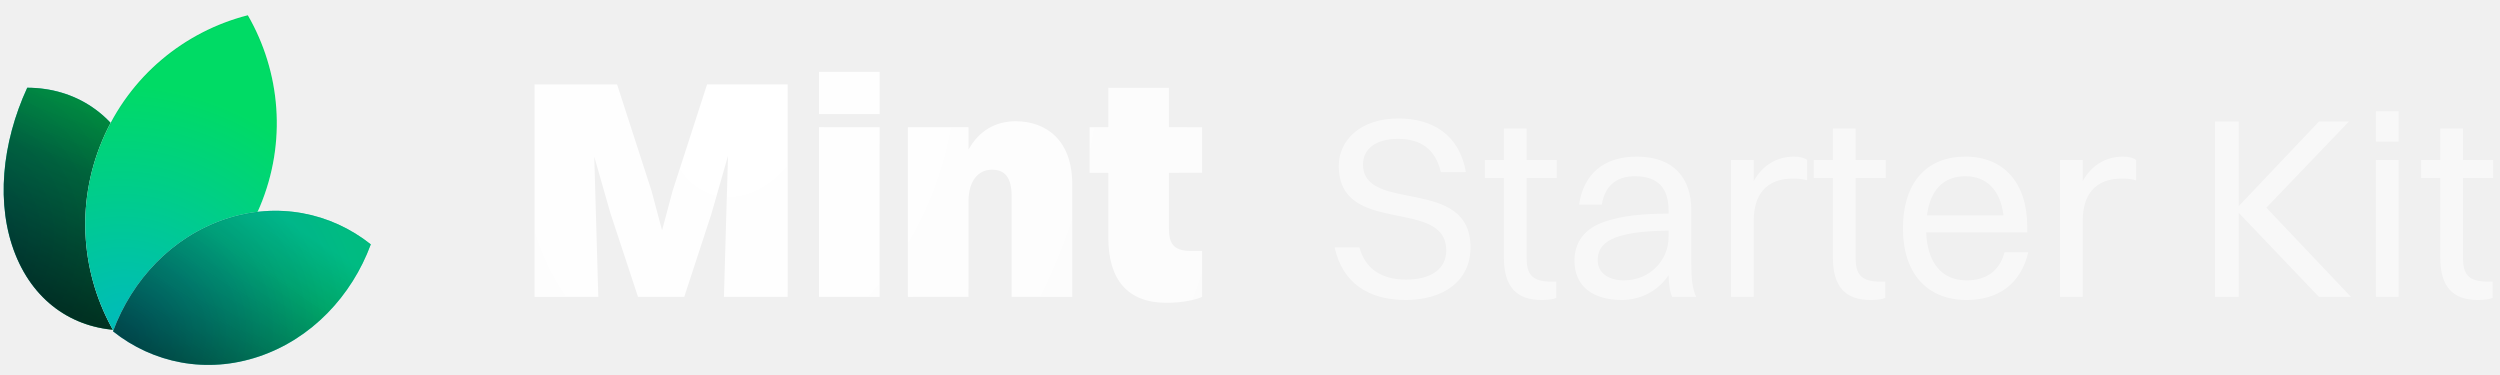
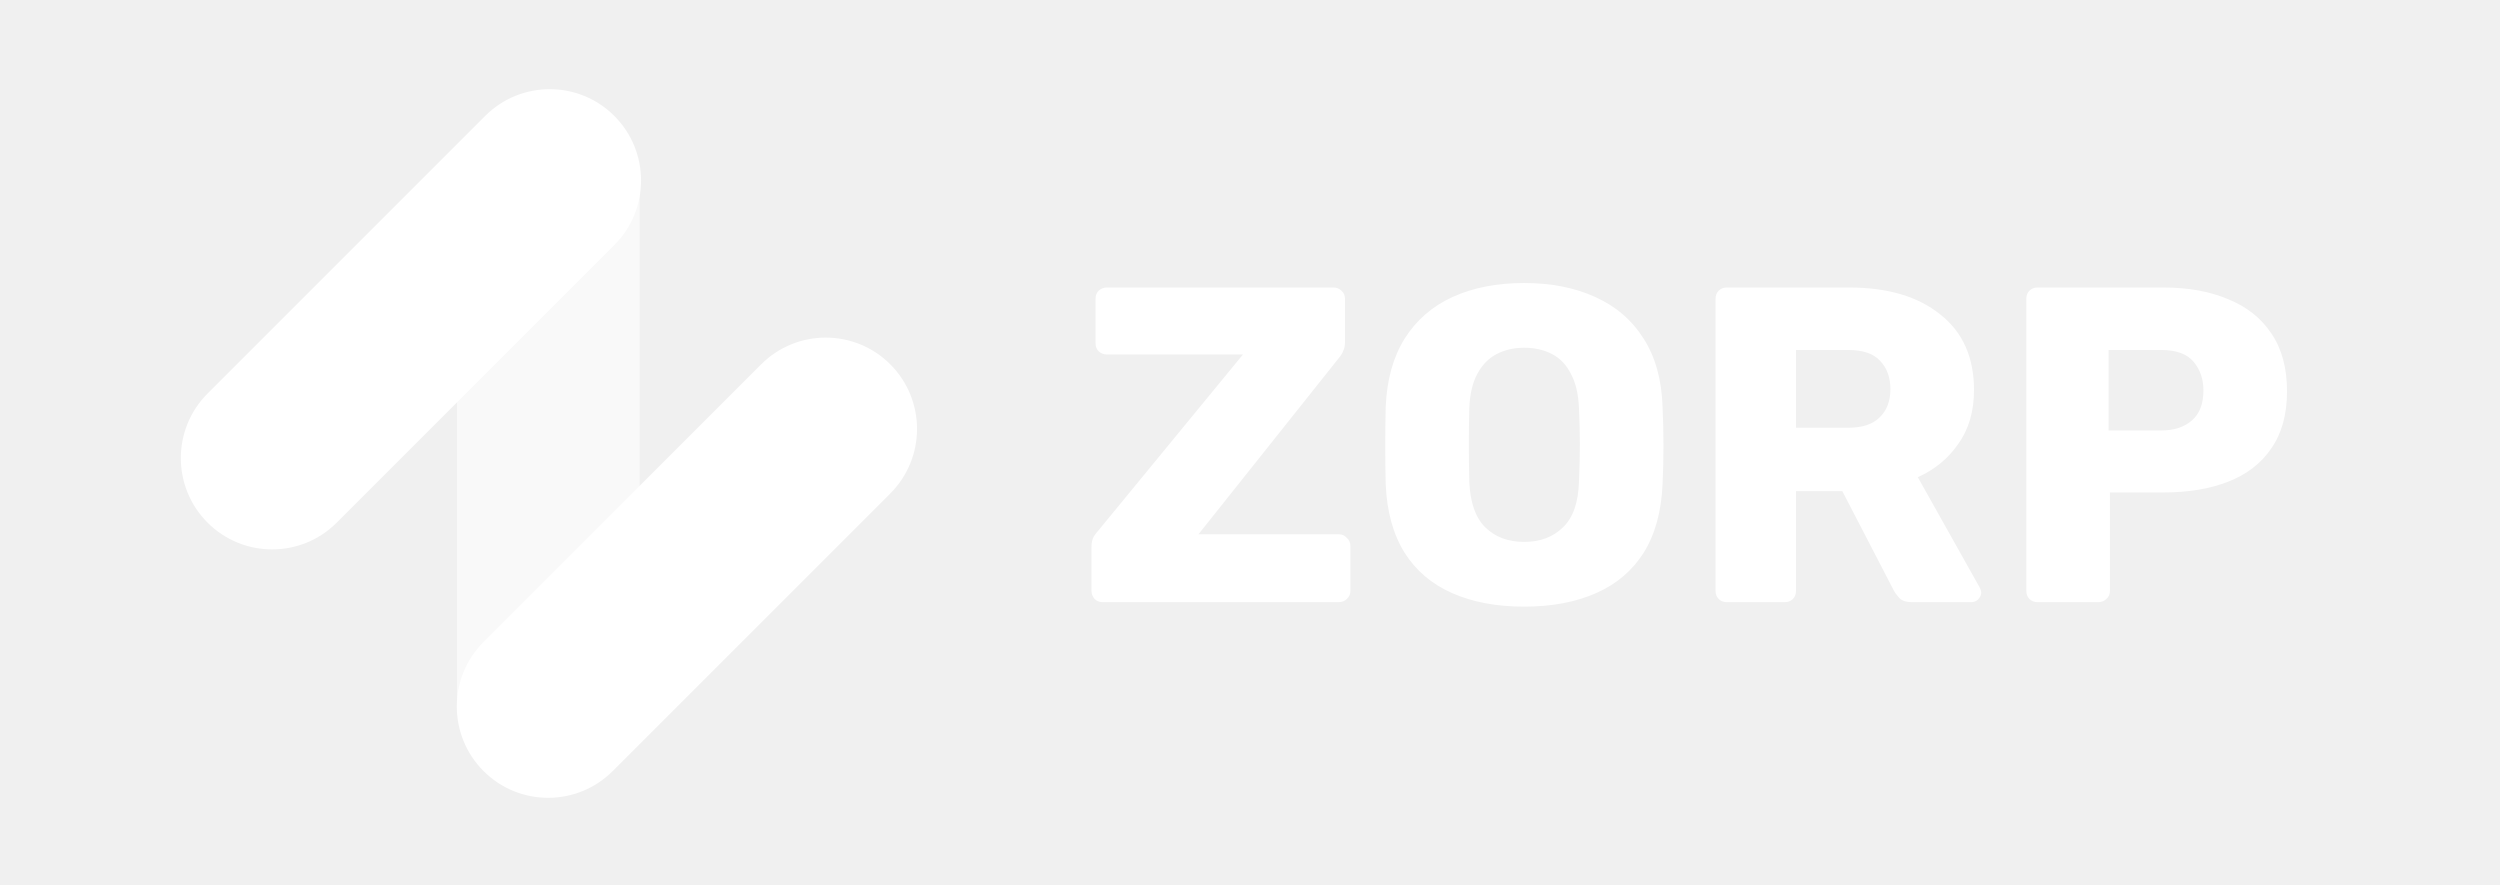
- <svg xmlns="http://www.w3.org/2000/svg" width="160" height="24" viewBox="0 0 160 24" fill="none">
-   <path d="M7.953 21.139C4.896 21.13 2.255 19.458 0.987 16.29C-0.28 13.121 0.109 9.163 1.744 5.615C4.801 5.624 7.442 7.296 8.71 10.465C9.977 13.633 9.588 17.591 7.953 21.139Z" fill="white" />
-   <path d="M7.953 21.139C4.896 21.13 2.255 19.458 0.987 16.29C-0.28 13.121 0.109 9.163 1.744 5.615C4.801 5.624 7.442 7.296 8.71 10.465C9.977 13.633 9.588 17.591 7.953 21.139Z" fill="url(#paint0_radial_115_109)" />
-   <path d="M7.953 21.139C4.896 21.13 2.255 19.458 0.987 16.29C-0.28 13.121 0.109 9.163 1.744 5.615C4.801 5.624 7.442 7.296 8.71 10.465C9.977 13.633 9.588 17.591 7.953 21.139Z" fill="black" fill-opacity="0.5" style="mix-blend-mode:hard-light" />
-   <path d="M7.953 21.139C4.896 21.13 2.255 19.458 0.987 16.29C-0.28 13.121 0.109 9.163 1.744 5.615C4.801 5.624 7.442 7.296 8.71 10.465C9.977 13.633 9.588 17.591 7.953 21.139Z" fill="url(#paint1_linear_115_109)" fill-opacity="0.5" style="mix-blend-mode:hard-light" />
-   <path d="M7.935 21.111C4.897 21.096 2.274 19.431 1.013 16.279C-0.248 13.124 0.136 9.182 1.762 5.643C4.8 5.659 7.423 7.324 8.684 10.476C9.945 13.63 9.561 17.572 7.935 21.111Z" stroke="url(#paint2_linear_115_109)" stroke-opacity="0.05" stroke-width="0.056" />
-   <path d="M7.31 21.257C11.354 20.221 14.884 17.375 16.628 13.236C18.373 9.097 17.945 4.587 15.86 0.976C11.816 2.012 8.287 4.858 6.542 8.998C4.797 13.137 5.225 17.646 7.31 21.257Z" fill="white" />
-   <path d="M7.31 21.257C11.354 20.221 14.884 17.375 16.628 13.236C18.373 9.097 17.945 4.587 15.86 0.976C11.816 2.012 8.287 4.858 6.542 8.998C4.797 13.137 5.225 17.646 7.31 21.257Z" fill="url(#paint3_radial_115_109)" />
-   <path d="M16.602 13.225C14.864 17.349 11.351 20.187 7.324 21.225C5.253 17.624 4.829 13.132 6.568 9.009C8.306 4.885 11.819 2.047 15.846 1.009C17.918 4.61 18.341 9.101 16.602 13.225Z" stroke="url(#paint4_linear_115_109)" stroke-opacity="0.05" stroke-width="0.056" />
-   <path d="M7.234 21.207C9.789 23.237 13.21 23.951 16.577 22.814C19.944 21.677 22.506 18.945 23.73 15.638C21.175 13.608 17.754 12.894 14.387 14.031C11.02 15.168 8.458 17.901 7.234 21.207Z" fill="white" />
-   <path d="M7.234 21.207C9.789 23.237 13.21 23.951 16.577 22.814C19.944 21.677 22.506 18.945 23.73 15.638C21.175 13.608 17.754 12.894 14.387 14.031C11.02 15.168 8.458 17.901 7.234 21.207Z" fill="url(#paint5_radial_115_109)" />
-   <path d="M7.234 21.207C9.789 23.237 13.21 23.951 16.577 22.814C19.944 21.677 22.506 18.945 23.73 15.638C21.175 13.608 17.754 12.894 14.387 14.031C11.02 15.168 8.458 17.901 7.234 21.207Z" fill="black" fill-opacity="0.2" style="mix-blend-mode:hard-light" />
-   <path d="M7.234 21.207C9.789 23.237 13.21 23.951 16.577 22.814C19.944 21.677 22.506 18.945 23.73 15.638C21.175 13.608 17.754 12.894 14.387 14.031C11.02 15.168 8.458 17.901 7.234 21.207Z" fill="url(#paint6_linear_115_109)" fill-opacity="0.5" style="mix-blend-mode:hard-light" />
-   <path d="M16.568 22.787C13.218 23.918 9.814 23.212 7.267 21.198C8.492 17.907 11.044 15.189 14.396 14.058C17.747 12.927 21.15 13.633 23.697 15.648C22.472 18.938 19.92 21.656 16.568 22.787Z" stroke="url(#paint7_linear_115_109)" stroke-opacity="0.05" stroke-width="0.056" />
-   <path d="M34.212 19V5.4H39.492L41.692 12.2L42.372 14.74L43.052 12.2L45.252 5.4H50.412V19H46.332L46.592 9.98L45.532 13.68L43.792 19H40.832L39.052 13.6L38.032 10.02L38.292 19H34.212ZM52.416 7.3V4.6H56.295V7.3H52.416ZM52.416 19V8.14H56.295V19H52.416ZM58.104 19V8.14H61.984V9.58C62.664 8.34 63.744 7.76 65.004 7.76C66.964 7.76 68.624 8.98 68.624 11.78V19H64.744V12.56C64.744 11.34 64.304 10.86 63.484 10.86C62.604 10.86 61.984 11.58 61.984 12.88V19H58.104ZM70.933 15.22V11.06H69.733V8.14H70.933V5.62H74.813V8.14H76.933V11.06H74.813V14.6C74.813 15.5 75.033 16.06 76.213 16.06H76.933V19C76.493 19.2 75.673 19.38 74.653 19.38C72.153 19.38 70.933 17.88 70.933 15.22Z" fill="url(#paint8_radial_115_109)" />
-   <path d="M87.232 10.519C87.232 13.687 94.112 11.229 94.112 15.832C94.112 17.994 92.364 19.198 89.971 19.198C87.562 19.198 85.912 18.093 85.417 15.832H87.001C87.364 17.169 88.371 17.895 89.987 17.895C91.671 17.895 92.561 17.152 92.561 16.03C92.561 12.598 85.681 15.155 85.681 10.618C85.681 9.001 87.034 7.582 89.509 7.582C91.671 7.582 93.403 8.621 93.816 11.014H92.215C91.868 9.529 90.912 8.886 89.476 8.886C88.057 8.886 87.232 9.529 87.232 10.519ZM96.25 16.476V11.393H95.029V10.239H96.25V8.226H97.702V10.239H99.632V11.393H97.702V16.476C97.702 17.532 98.015 18.026 99.302 18.026H99.599V19.066C99.434 19.148 99.071 19.198 98.659 19.198C97.025 19.198 96.25 18.323 96.25 16.476ZM102.516 13.093H101.064C101.345 11.162 102.615 10.024 104.76 10.024C107.103 10.024 108.242 11.393 108.242 13.44V16.888C108.242 17.895 108.324 18.521 108.555 19H107.021C106.856 18.654 106.806 18.142 106.79 17.614C106.047 18.72 104.859 19.198 103.803 19.198C101.988 19.198 100.767 18.357 100.767 16.69C100.767 15.486 101.427 14.611 102.714 14.182C103.902 13.786 105.107 13.687 106.79 13.671V13.473C106.79 12.053 106.13 11.278 104.628 11.278C103.374 11.278 102.698 11.971 102.516 13.093ZM102.252 16.657C102.252 17.465 102.929 17.944 103.952 17.944C105.569 17.944 106.79 16.674 106.79 15.172V14.759C103.061 14.793 102.252 15.585 102.252 16.657ZM110.787 19V10.239H112.239V11.591C112.833 10.519 113.774 10.024 114.83 10.024C115.176 10.024 115.49 10.107 115.655 10.239V11.542C115.407 11.46 115.094 11.427 114.747 11.427C112.998 11.427 112.239 12.515 112.239 14.1V19H110.787ZM117.305 16.476V11.393H116.084V10.239H117.305V8.226H118.757V10.239H120.688V11.393H118.757V16.476C118.757 17.532 119.071 18.026 120.358 18.026H120.655V19.066C120.49 19.148 120.127 19.198 119.714 19.198C118.081 19.198 117.305 18.323 117.305 16.476ZM129.809 16.145C129.33 18.192 127.862 19.198 125.865 19.198C123.324 19.198 121.79 17.482 121.79 14.627C121.79 11.658 123.324 10.024 125.783 10.024C128.258 10.024 129.743 11.723 129.743 14.512V14.875H123.275C123.357 16.838 124.281 17.944 125.865 17.944C127.103 17.944 127.977 17.35 128.291 16.145H129.809ZM125.783 11.278C124.38 11.278 123.539 12.152 123.324 13.786H128.225C128.027 12.169 127.152 11.278 125.783 11.278ZM131.843 19V10.239H133.295V11.591C133.889 10.519 134.829 10.024 135.885 10.024C136.232 10.024 136.545 10.107 136.71 10.239V11.542C136.463 11.46 136.149 11.427 135.803 11.427C134.054 11.427 133.295 12.515 133.295 14.1V19H131.843ZM141.763 19V7.78H143.281V13.192L148.413 7.78H150.327L145.047 13.291L150.459 19H148.413L143.281 13.621V19H141.763ZM152.06 9.067V7.12H153.512V9.067H152.06ZM152.06 19V10.239H153.512V19H152.06ZM156.178 16.476V11.393H154.957V10.239H156.178V8.226H157.63V10.239H159.56V11.393H157.63V16.476C157.63 17.532 157.943 18.026 159.23 18.026H159.527V19.066C159.362 19.148 158.999 19.198 158.587 19.198C156.953 19.198 156.178 18.323 156.178 16.476Z" fill="white" fill-opacity="0.55" />
-   <defs>
-     <radialGradient id="paint0_radial_115_109" cx="0" cy="0" r="1" gradientUnits="userSpaceOnUse" gradientTransform="translate(-3.00503 15.023) rotate(-10.029) scale(17.9572 17.784)">
-       <stop stop-color="#00B0BB" />
-       <stop offset="1" stop-color="#00DB65" />
-     </radialGradient>
-     <linearGradient id="paint1_linear_115_109" x1="7.39" y1="4.813" x2="1.63" y2="18.689" gradientUnits="userSpaceOnUse">
-       <stop stop-color="#18E299" />
-       <stop offset="1" />
-     </linearGradient>
-     <linearGradient id="paint2_linear_115_109" x1="7.948" y1="8.016" x2="1.761" y2="18.746" gradientUnits="userSpaceOnUse">
-       <stop />
-       <stop offset="1" stop-opacity="0" />
-     </linearGradient>
-     <radialGradient id="paint3_radial_115_109" cx="0" cy="0" r="1" gradientUnits="userSpaceOnUse" gradientTransform="translate(8.11404 20.8822) rotate(-75.7542) scale(21.6246 23.7772)">
-       <stop stop-color="#00BBBB" />
-       <stop offset="0.713" stop-color="#00DB65" />
-     </radialGradient>
-     <linearGradient id="paint4_linear_115_109" x1="7.602" y1="5.871" x2="15.556" y2="16.372" gradientUnits="userSpaceOnUse">
-       <stop />
-       <stop offset="1" stop-opacity="0" />
-     </linearGradient>
-     <radialGradient id="paint5_radial_115_109" cx="0" cy="0" r="1" gradientUnits="userSpaceOnUse" gradientTransform="translate(7.84537 21.5181) rotate(-20.3525) scale(18.5603 17.32)">
-       <stop stop-color="#00B0BB" />
-       <stop offset="1" stop-color="#00DB65" />
-     </radialGradient>
-     <linearGradient id="paint6_linear_115_109" x1="16.808" y1="13.007" x2="10.041" y2="22.994" gradientUnits="userSpaceOnUse">
-       <stop stop-color="#00B1BC" />
-       <stop offset="1" />
-     </linearGradient>
-     <linearGradient id="paint7_linear_115_109" x1="16.808" y1="13.007" x2="14.169" y2="23.841" gradientUnits="userSpaceOnUse">
-       <stop />
-       <stop offset="1" stop-opacity="0" />
-     </linearGradient>
-     <radialGradient id="paint8_radial_115_109" cx="0" cy="0" r="1" gradientUnits="userSpaceOnUse" gradientTransform="translate(47.2781 7) rotate(19.0047) scale(67.5582 85.7506)">
-       <stop stop-color="white" />
-       <stop offset="1" stop-color="white" stop-opacity="0.5" />
-     </radialGradient>
-   </defs>
+ <svg xmlns="http://www.w3.org/2000/svg" width="212" height="75" viewBox="0 0 212 75" fill="none">
+   <path d="M93.512 51.062C93.233 51.062 93.004 50.973 92.826 50.795C92.648 50.591 92.559 50.363 92.559 50.109V46.373C92.559 46.018 92.623 45.725 92.75 45.497C92.903 45.268 93.029 45.103 93.131 45.001L105.404 30.06H93.855C93.601 30.06 93.373 29.971 93.169 29.794C92.991 29.616 92.903 29.387 92.903 29.107V25.334C92.903 25.055 92.991 24.826 93.169 24.648C93.373 24.47 93.601 24.381 93.855 24.381H113.065C113.345 24.381 113.573 24.47 113.751 24.648C113.955 24.826 114.056 25.055 114.056 25.334V29.031C114.056 29.311 114.005 29.552 113.904 29.755C113.827 29.959 113.713 30.149 113.561 30.327L101.631 45.306H113.523C113.802 45.306 114.031 45.408 114.209 45.611C114.412 45.789 114.514 46.018 114.514 46.297V50.109C114.514 50.388 114.412 50.617 114.209 50.795C114.031 50.973 113.802 51.062 113.523 51.062H93.512ZM129.246 51.443C126.908 51.443 124.876 51.062 123.148 50.299C121.42 49.537 120.073 48.394 119.108 46.869C118.142 45.319 117.608 43.388 117.507 41.075C117.481 39.983 117.469 38.89 117.469 37.798C117.469 36.705 117.481 35.6 117.507 34.482C117.608 32.195 118.142 30.276 119.108 28.726C120.099 27.151 121.458 25.969 123.186 25.182C124.914 24.394 126.934 24 129.246 24C131.533 24 133.54 24.394 135.268 25.182C137.022 25.969 138.394 27.151 139.385 28.726C140.376 30.276 140.909 32.195 140.985 34.482C141.036 35.6 141.062 36.705 141.062 37.798C141.062 38.89 141.036 39.983 140.985 41.075C140.884 43.388 140.35 45.319 139.385 46.869C138.419 48.394 137.072 49.537 135.344 50.299C133.617 51.062 131.584 51.443 129.246 51.443ZM129.246 45.954C130.593 45.954 131.685 45.548 132.524 44.734C133.388 43.921 133.845 42.626 133.896 40.847C133.947 39.729 133.972 38.674 133.972 37.683C133.972 36.692 133.947 35.663 133.896 34.596C133.845 33.402 133.617 32.436 133.21 31.699C132.829 30.937 132.295 30.378 131.609 30.022C130.923 29.666 130.135 29.489 129.246 29.489C128.382 29.489 127.607 29.666 126.921 30.022C126.235 30.378 125.689 30.937 125.282 31.699C124.876 32.436 124.647 33.402 124.596 34.596C124.571 35.663 124.558 36.692 124.558 37.683C124.558 38.674 124.571 39.729 124.596 40.847C124.672 42.626 125.13 43.921 125.968 44.734C126.807 45.548 127.899 45.954 129.246 45.954ZM146.433 51.062C146.153 51.062 145.924 50.973 145.747 50.795C145.569 50.617 145.48 50.388 145.48 50.109V25.334C145.48 25.055 145.569 24.826 145.747 24.648C145.924 24.47 146.153 24.381 146.433 24.381H156.8C160.078 24.381 162.657 25.143 164.537 26.668C166.443 28.167 167.396 30.302 167.396 33.071C167.396 34.876 166.951 36.4 166.062 37.645C165.198 38.89 164.054 39.83 162.631 40.466L167.891 49.842C167.967 49.994 168.006 50.134 168.006 50.261C168.006 50.464 167.917 50.655 167.739 50.833C167.586 50.985 167.396 51.062 167.167 51.062H162.136C161.653 51.062 161.297 50.947 161.069 50.718C160.84 50.464 160.675 50.236 160.573 50.032L156.228 41.647H152.302V50.109C152.302 50.388 152.213 50.617 152.035 50.795C151.858 50.973 151.629 51.062 151.349 51.062H146.433ZM152.302 36.273H156.724C157.918 36.273 158.807 35.981 159.392 35.396C160.001 34.812 160.306 34.011 160.306 32.995C160.306 32.004 160.014 31.204 159.43 30.594C158.871 29.984 157.969 29.679 156.724 29.679H152.302V36.273ZM172.785 51.062C172.506 51.062 172.277 50.973 172.099 50.795C171.921 50.617 171.832 50.388 171.832 50.109V25.334C171.832 25.055 171.921 24.826 172.099 24.648C172.277 24.47 172.506 24.381 172.785 24.381H183.457C185.567 24.381 187.396 24.712 188.946 25.372C190.521 26.007 191.741 26.973 192.605 28.269C193.494 29.565 193.939 31.204 193.939 33.186C193.939 35.142 193.494 36.756 192.605 38.026C191.741 39.297 190.521 40.237 188.946 40.847C187.396 41.457 185.567 41.761 183.457 41.761H178.922V50.109C178.922 50.388 178.82 50.617 178.617 50.795C178.439 50.973 178.21 51.062 177.931 51.062H172.785ZM178.807 36.502H183.267C184.36 36.502 185.223 36.222 185.859 35.663C186.519 35.104 186.85 34.253 186.85 33.109C186.85 32.144 186.57 31.331 186.011 30.67C185.452 30.009 184.537 29.679 183.267 29.679H178.807V36.502Z" fill="white" />
+   <rect x="38.757" y="67.257" width="59.513" height="15.487" rx="7.744" transform="rotate(-90 38.7565 67.2565)" fill="white" fill-opacity="0.6" />
+   <rect x="12.128" y="38.846" width="48.777" height="15.485" rx="7.742" transform="rotate(-45 12.1284 38.8462)" fill="white" />
+   <rect x="35.531" y="59.913" width="48.777" height="15.485" rx="7.742" transform="rotate(-45 35.5305 59.9126)" fill="white" />
</svg>
